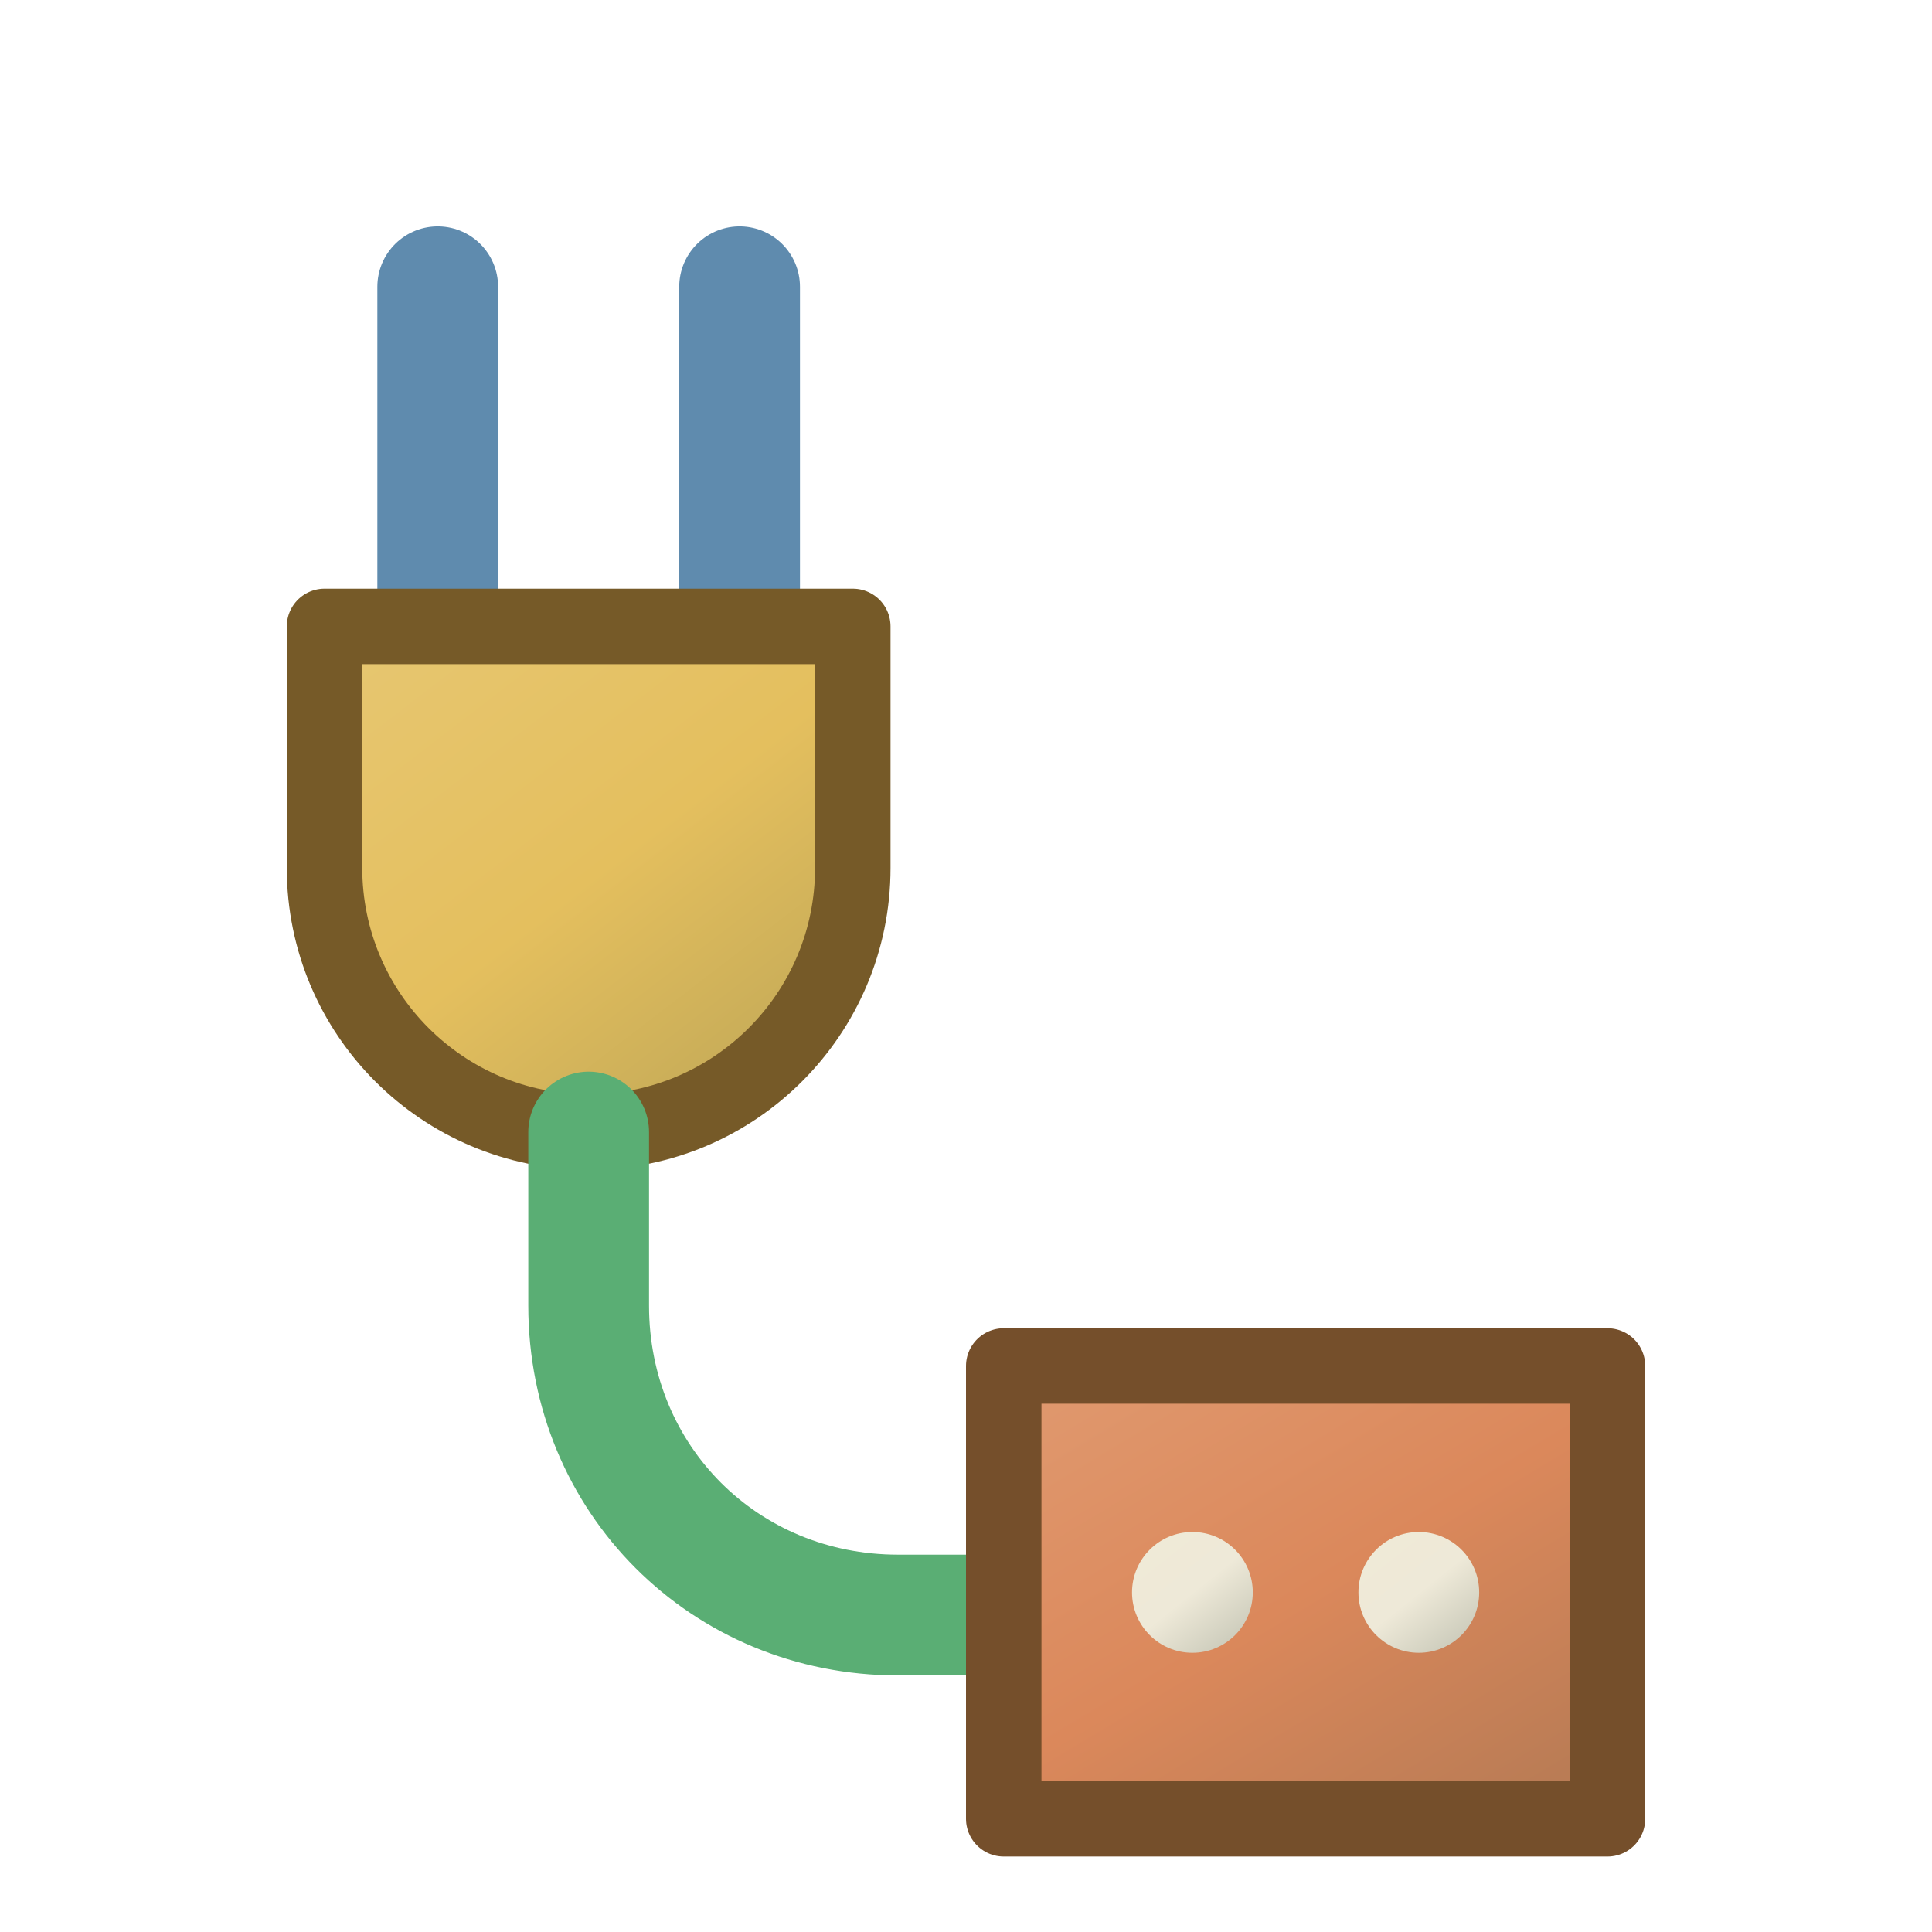
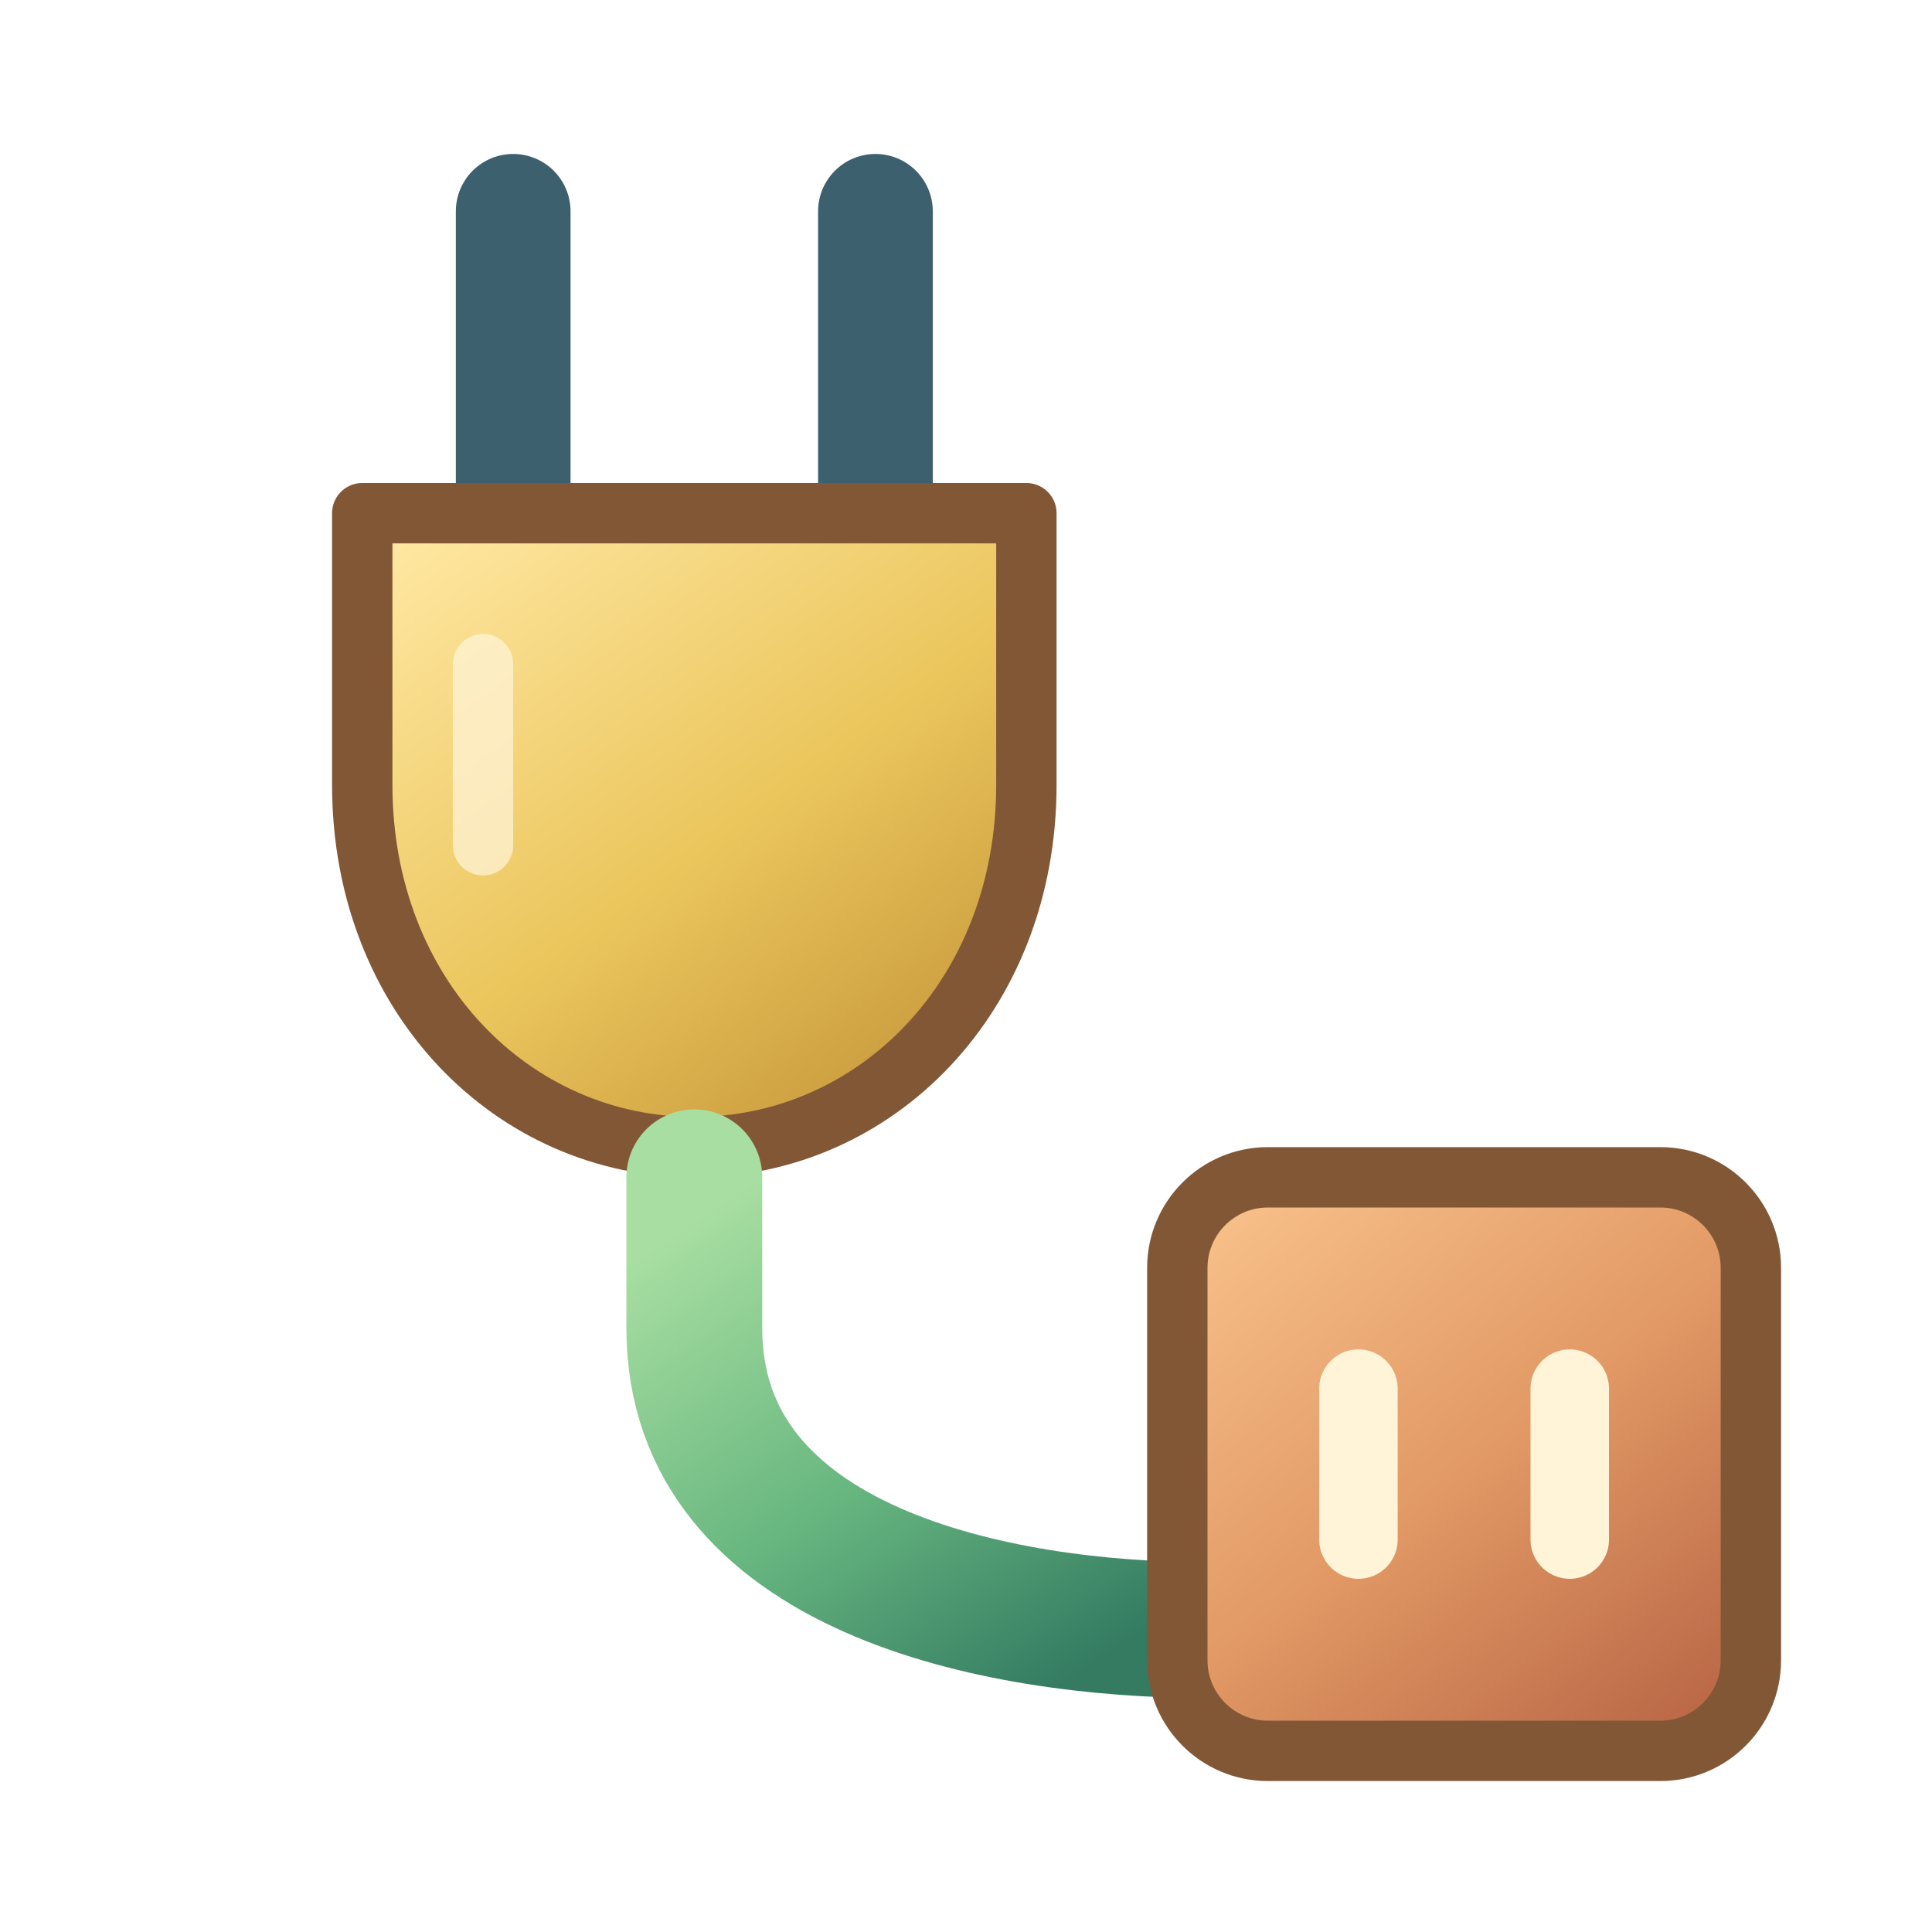
- <svg xmlns="http://www.w3.org/2000/svg" viewBox="0 0 64 64" role="img" aria-labelledby="ui-cable-title" data-ui-icon="cable" focusable="false">
+ <svg xmlns="http://www.w3.org/2000/svg" width="64" height="64" viewBox="0 0 64 64" role="img" aria-labelledby="ui-cable-title" aria-describedby="ui-cable-description" data-ui-icon="cable" focusable="false">
  <defs>
-     <linearGradient id="ui-cable-material-0" x1="0" y1="0" x2="0.8" y2="1">
-       <stop stop-color="#e7c772" />
-       <stop offset="0.55" stop-color="#e4bf5e" />
-       <stop offset="1" stop-color="#c1a857" />
+     <linearGradient id="ui-cable-gold" x1="12%" y1="0%" x2="88%" y2="100%">
+       <stop offset="0" stop-color="#ffe7a1" />
+       <stop offset="0.52" stop-color="#ebc65d" />
+       <stop offset="1" stop-color="#c29136" />
    </linearGradient>
-     <linearGradient id="ui-cable-material-1" x1="0" y1="0" x2="0.8" y2="1">
-       <stop stop-color="#e09a70" />
-       <stop offset="0.55" stop-color="#db885b" />
-       <stop offset="1" stop-color="#ba7c55" />
+     <linearGradient id="ui-cable-leaf" x1="12%" y1="0%" x2="88%" y2="100%">
+       <stop offset="0" stop-color="#a8dea1" />
+       <stop offset="0.52" stop-color="#68b780" />
+       <stop offset="1" stop-color="#347b62" />
    </linearGradient>
-     <linearGradient id="ui-cable-material-2" x1="0" y1="0" x2="0.8" y2="1">
-       <stop stop-color="#f0ead6" />
-       <stop offset="0.55" stop-color="#eee9d8" />
-       <stop offset="1" stop-color="#c9c9b9" />
+     <linearGradient id="ui-cable-clay" x1="12%" y1="0%" x2="88%" y2="100%">
+       <stop offset="0" stop-color="#f8c18b" />
+       <stop offset="0.52" stop-color="#e19864" />
+       <stop offset="1" stop-color="#b86545" />
    </linearGradient>
  </defs>
-   <g transform="translate(2 2) scale(2.5)">
-     <path d="M5 3v5m4-5v5" stroke="#5f8bae" stroke-linecap="round" stroke-width="1.6" />
-     <path d="M3.5 7.5h7v3.2a3.5 3.5 0 0 1-7 0Z" fill="url(#ui-cable-material-0)" stroke="#765a28" stroke-linejoin="round" stroke-width="1" />
-     <path d="M7 14.2v2.3c0 2.3 1.8 4.1 4.1 4.1h1.4" fill="none" stroke="#5aae74" stroke-linecap="round" stroke-width="1.6" />
-     <path d="M12.5 17.3h8v6h-8z" fill="url(#ui-cable-material-1)" stroke="#754f2b" stroke-linejoin="round" stroke-width="1" />
-     <circle cx="15" cy="20.3" r="0.8" fill="url(#ui-cable-material-2)" />
-     <circle cx="18" cy="20.3" r="0.8" fill="url(#ui-cable-material-2)" />
+   <g stroke-linecap="round" stroke-linejoin="round">
+     <path d="M17 7v11M29 7v11" fill="none" stroke="#3d606e" stroke-width="3.8" />
+     <path d="M12 17h22v9c0 7-5 12-11 12S12 33 12 26Z" fill="url(#ui-cable-gold)" stroke="#825736" stroke-width="2" />
+     <path d="M16 22v6" fill="none" stroke="#fff4d8" stroke-width="2" opacity="0.72" />
+     <path d="M23 39v5c0 8 10 10 17 10" fill="none" stroke="url(#ui-cable-leaf)" stroke-width="4.5" />
+     <rect x="39" y="39" width="19" height="19" rx="3" fill="url(#ui-cable-clay)" stroke="#825736" stroke-width="2" />
+     <path d="M45 46v5m7-5v5" fill="none" stroke="#fff4d8" stroke-width="2.6" />
  </g>
</svg>
